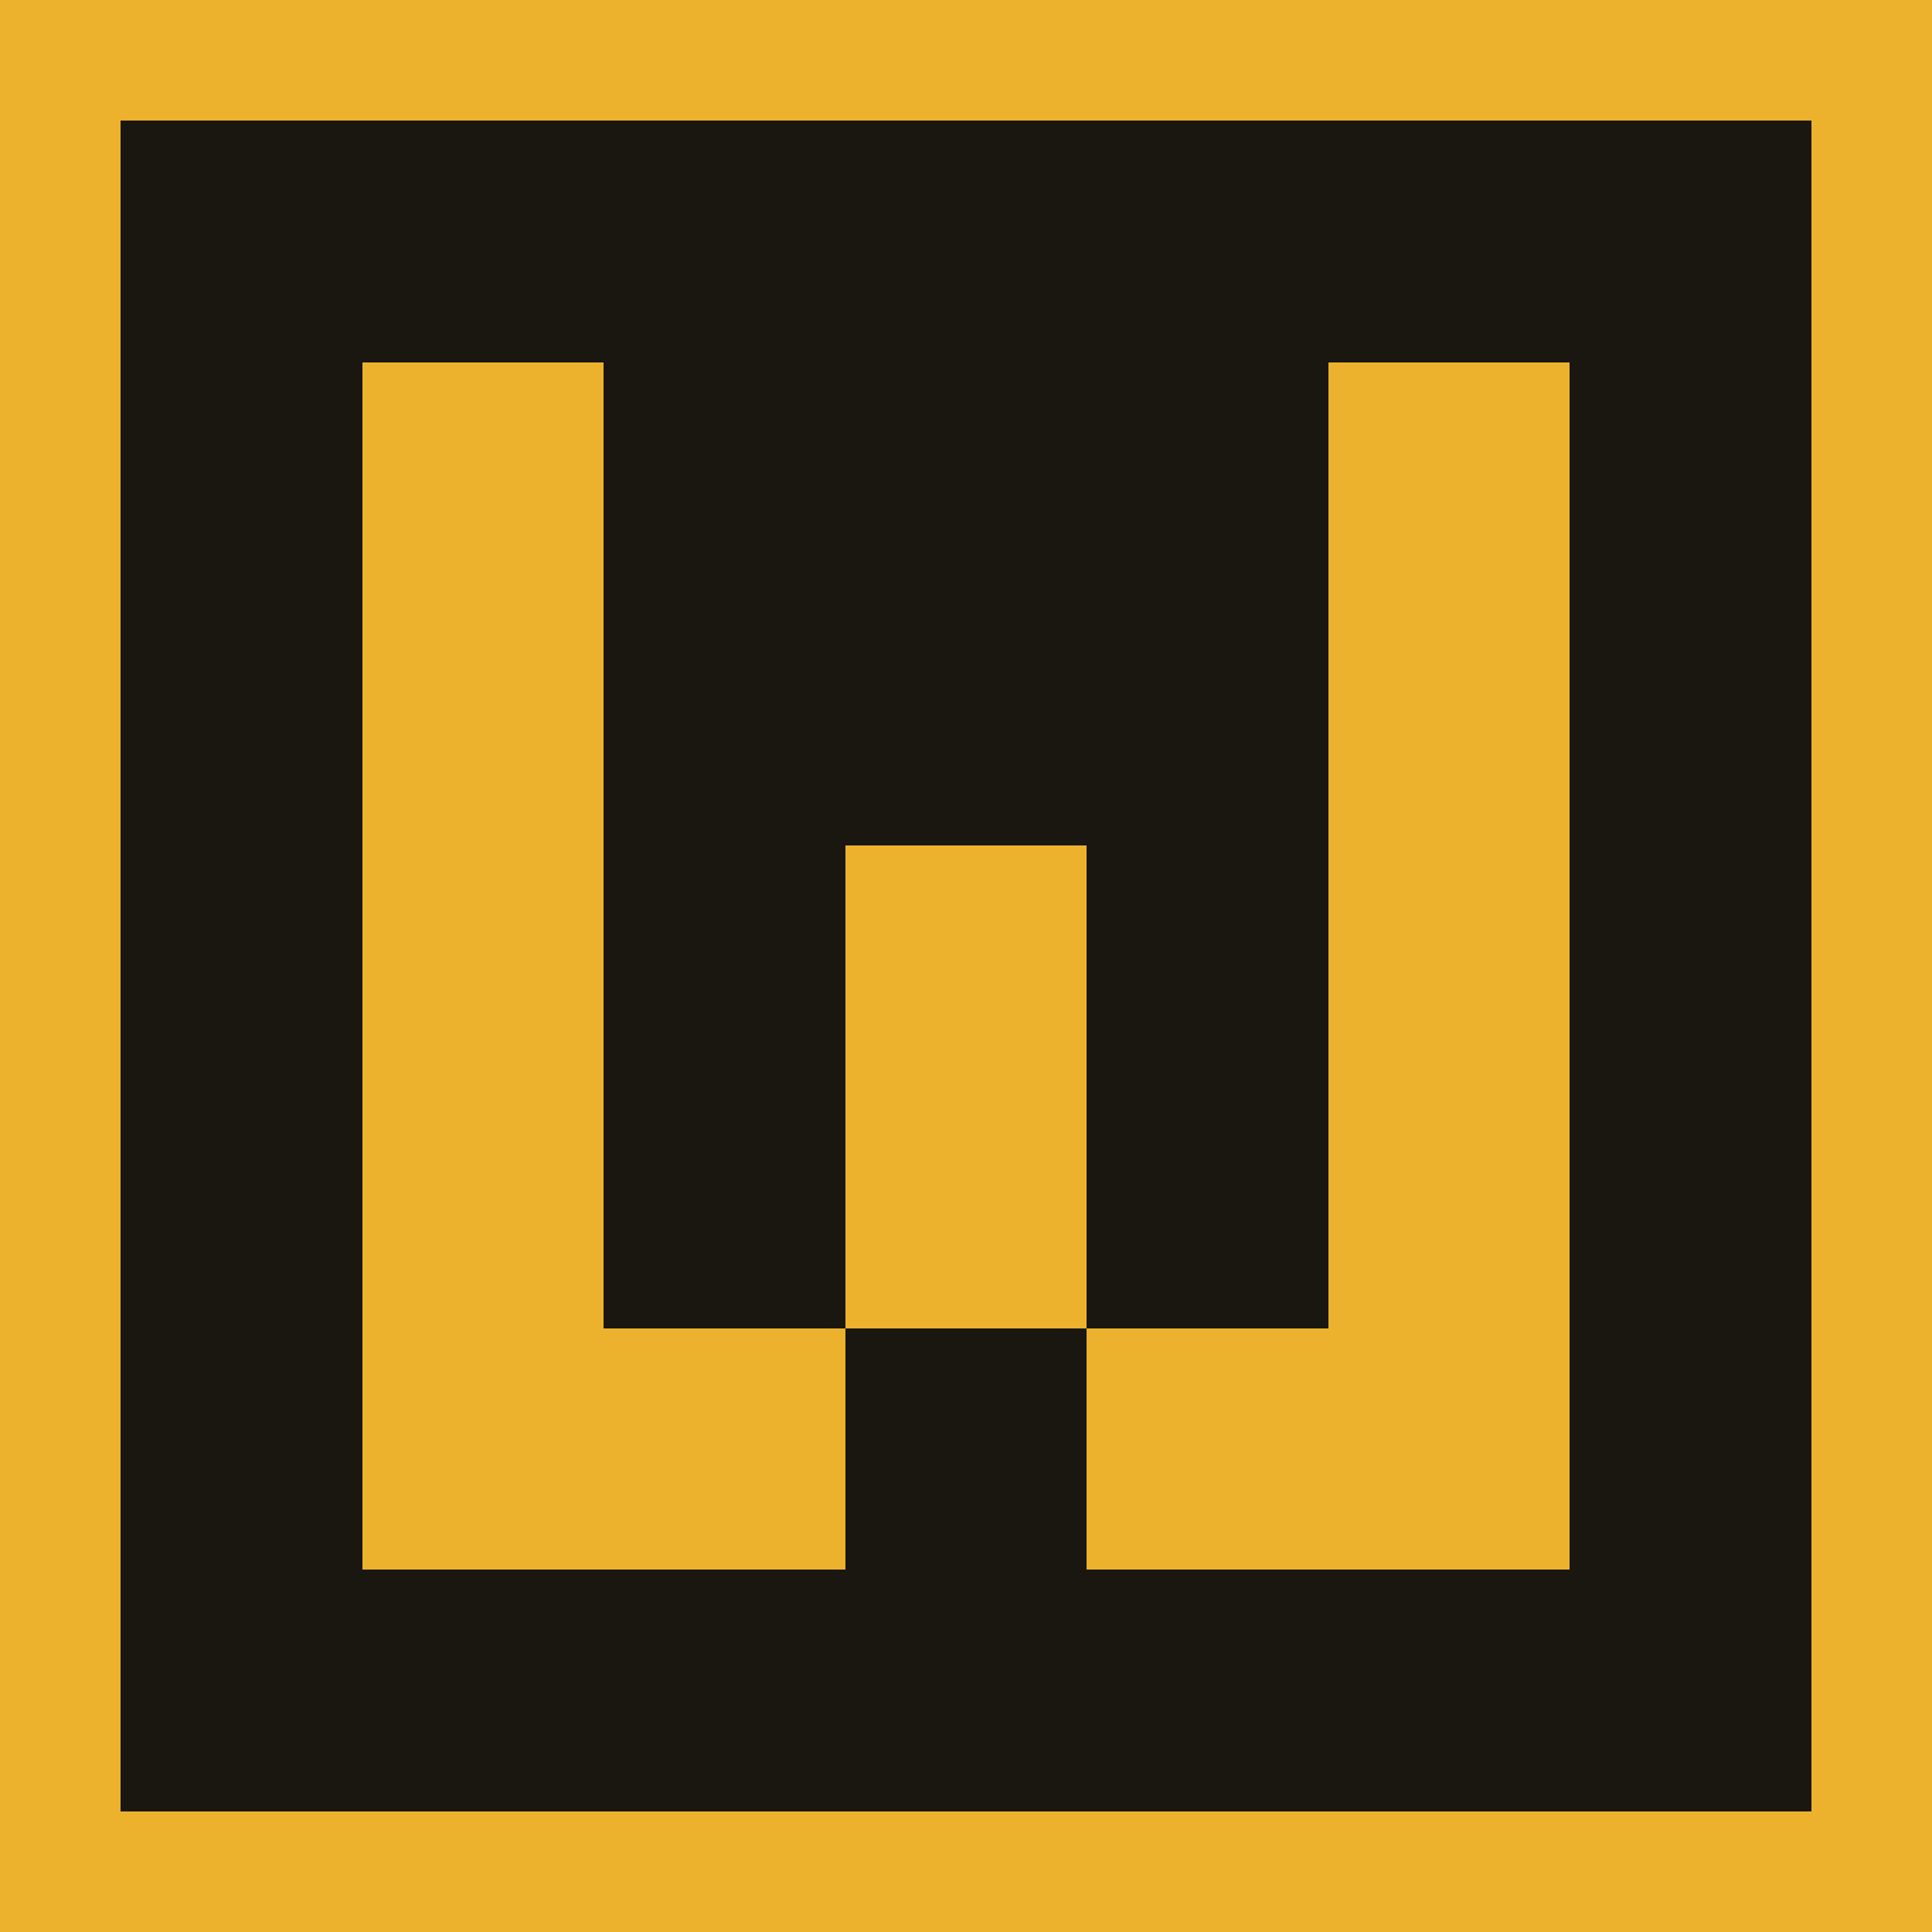
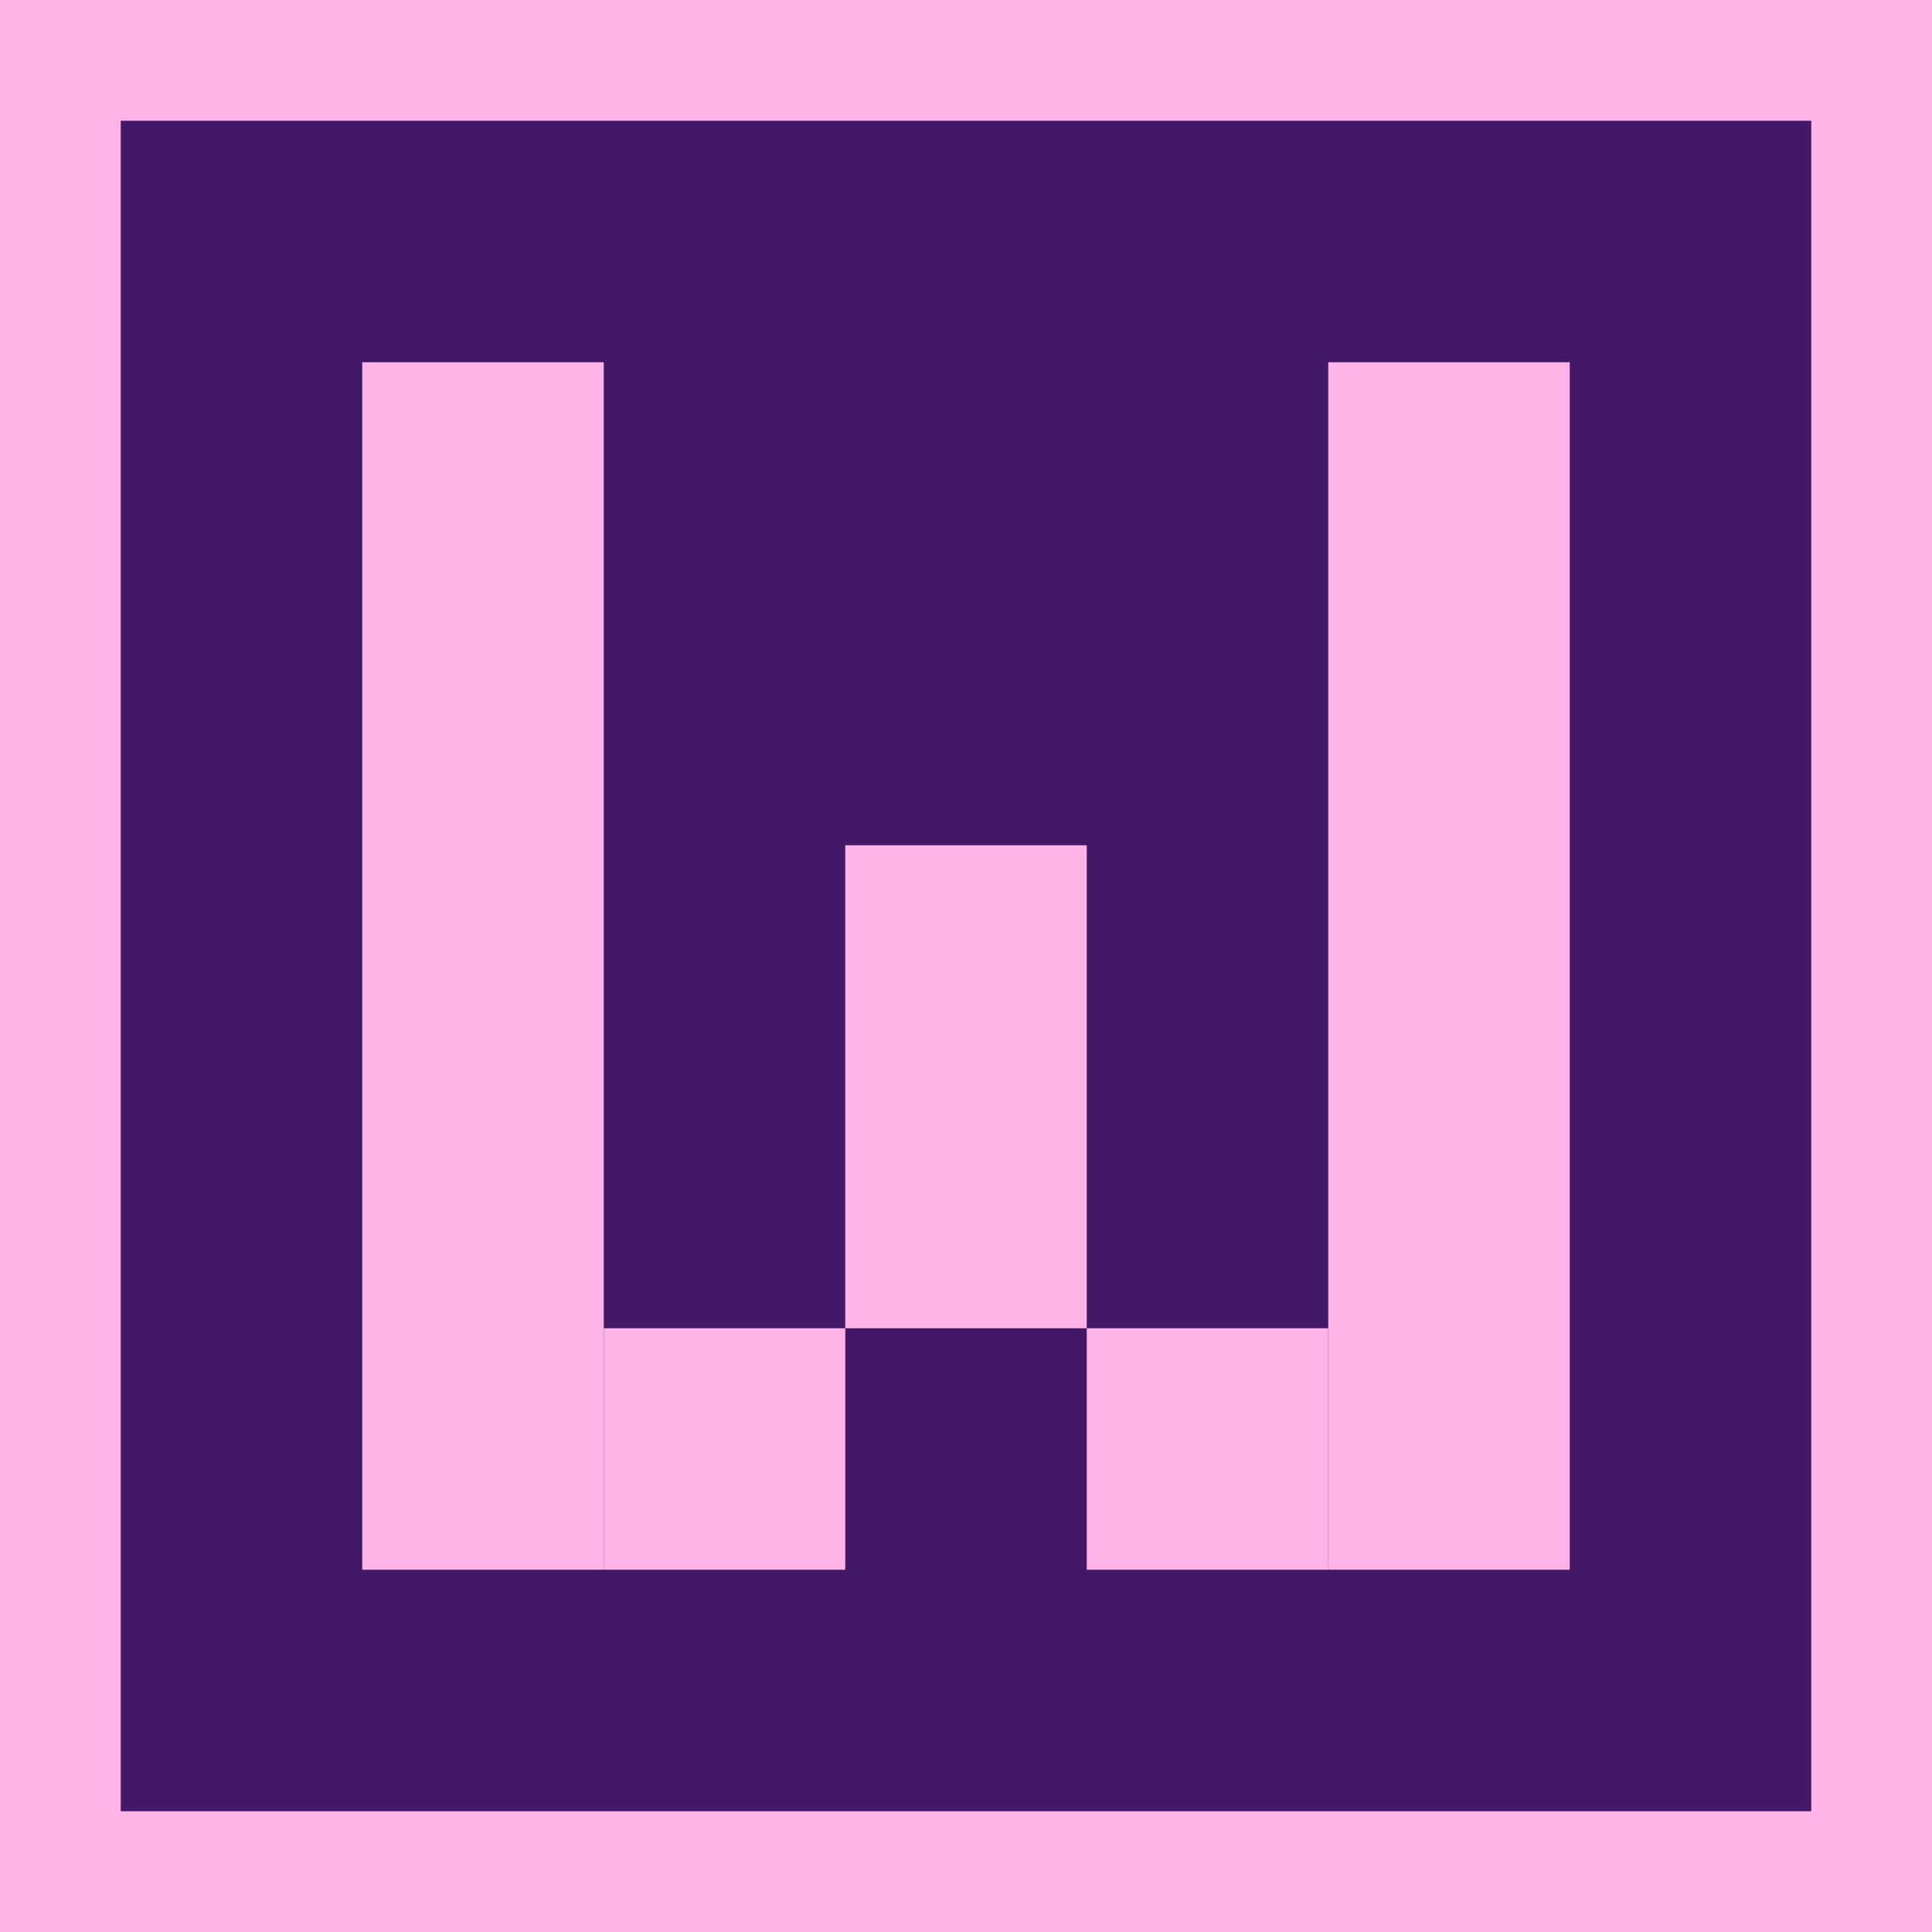
- <svg xmlns="http://www.w3.org/2000/svg" viewBox="0 0 16 16" shape-rendering="crispEdges">
-   <rect width="16" height="16" fill="#ECB22E" />
-   <rect x="1" y="1" width="14" height="14" fill="#1A1610" />
-   <g fill="#ECB22E">
-     <rect x="3" y="3" width="2" height="10" />
-     <rect x="11" y="3" width="2" height="10" />
-     <rect x="7" y="7" width="2" height="4" />
-     <rect x="5" y="11" width="2" height="2" />
-     <rect x="9" y="11" width="2" height="2" />
+ <svg xmlns="http://www.w3.org/2000/svg" width="80" height="80" viewBox="0 0 80 80" fill="none">
+   <g clip-path="url(#clip0_3074_2914)">
+     <path d="M80 0H0V80H80V0Z" fill="#FFB3E6" />
+     <path d="M75 5H5V75H75V5Z" fill="#421867" />
+     <path d="M25 15H15V65H25V15Z" fill="#FFB3E6" />
+     <path d="M65 15H55V65H65V15Z" fill="#FFB3E6" />
+     <path d="M45 35H35V55H45V35Z" fill="#FFB3E6" />
+     <path d="M35 55H25V65H35V55Z" fill="#FFB3E6" />
+     <path d="M55 55H45V65H55V55Z" fill="#FFB3E6" />
  </g>
+   <defs>
+     <clipPath id="clip0_3074_2914">
+       <rect width="80" height="80" fill="white" />
+     </clipPath>
+   </defs>
</svg>
